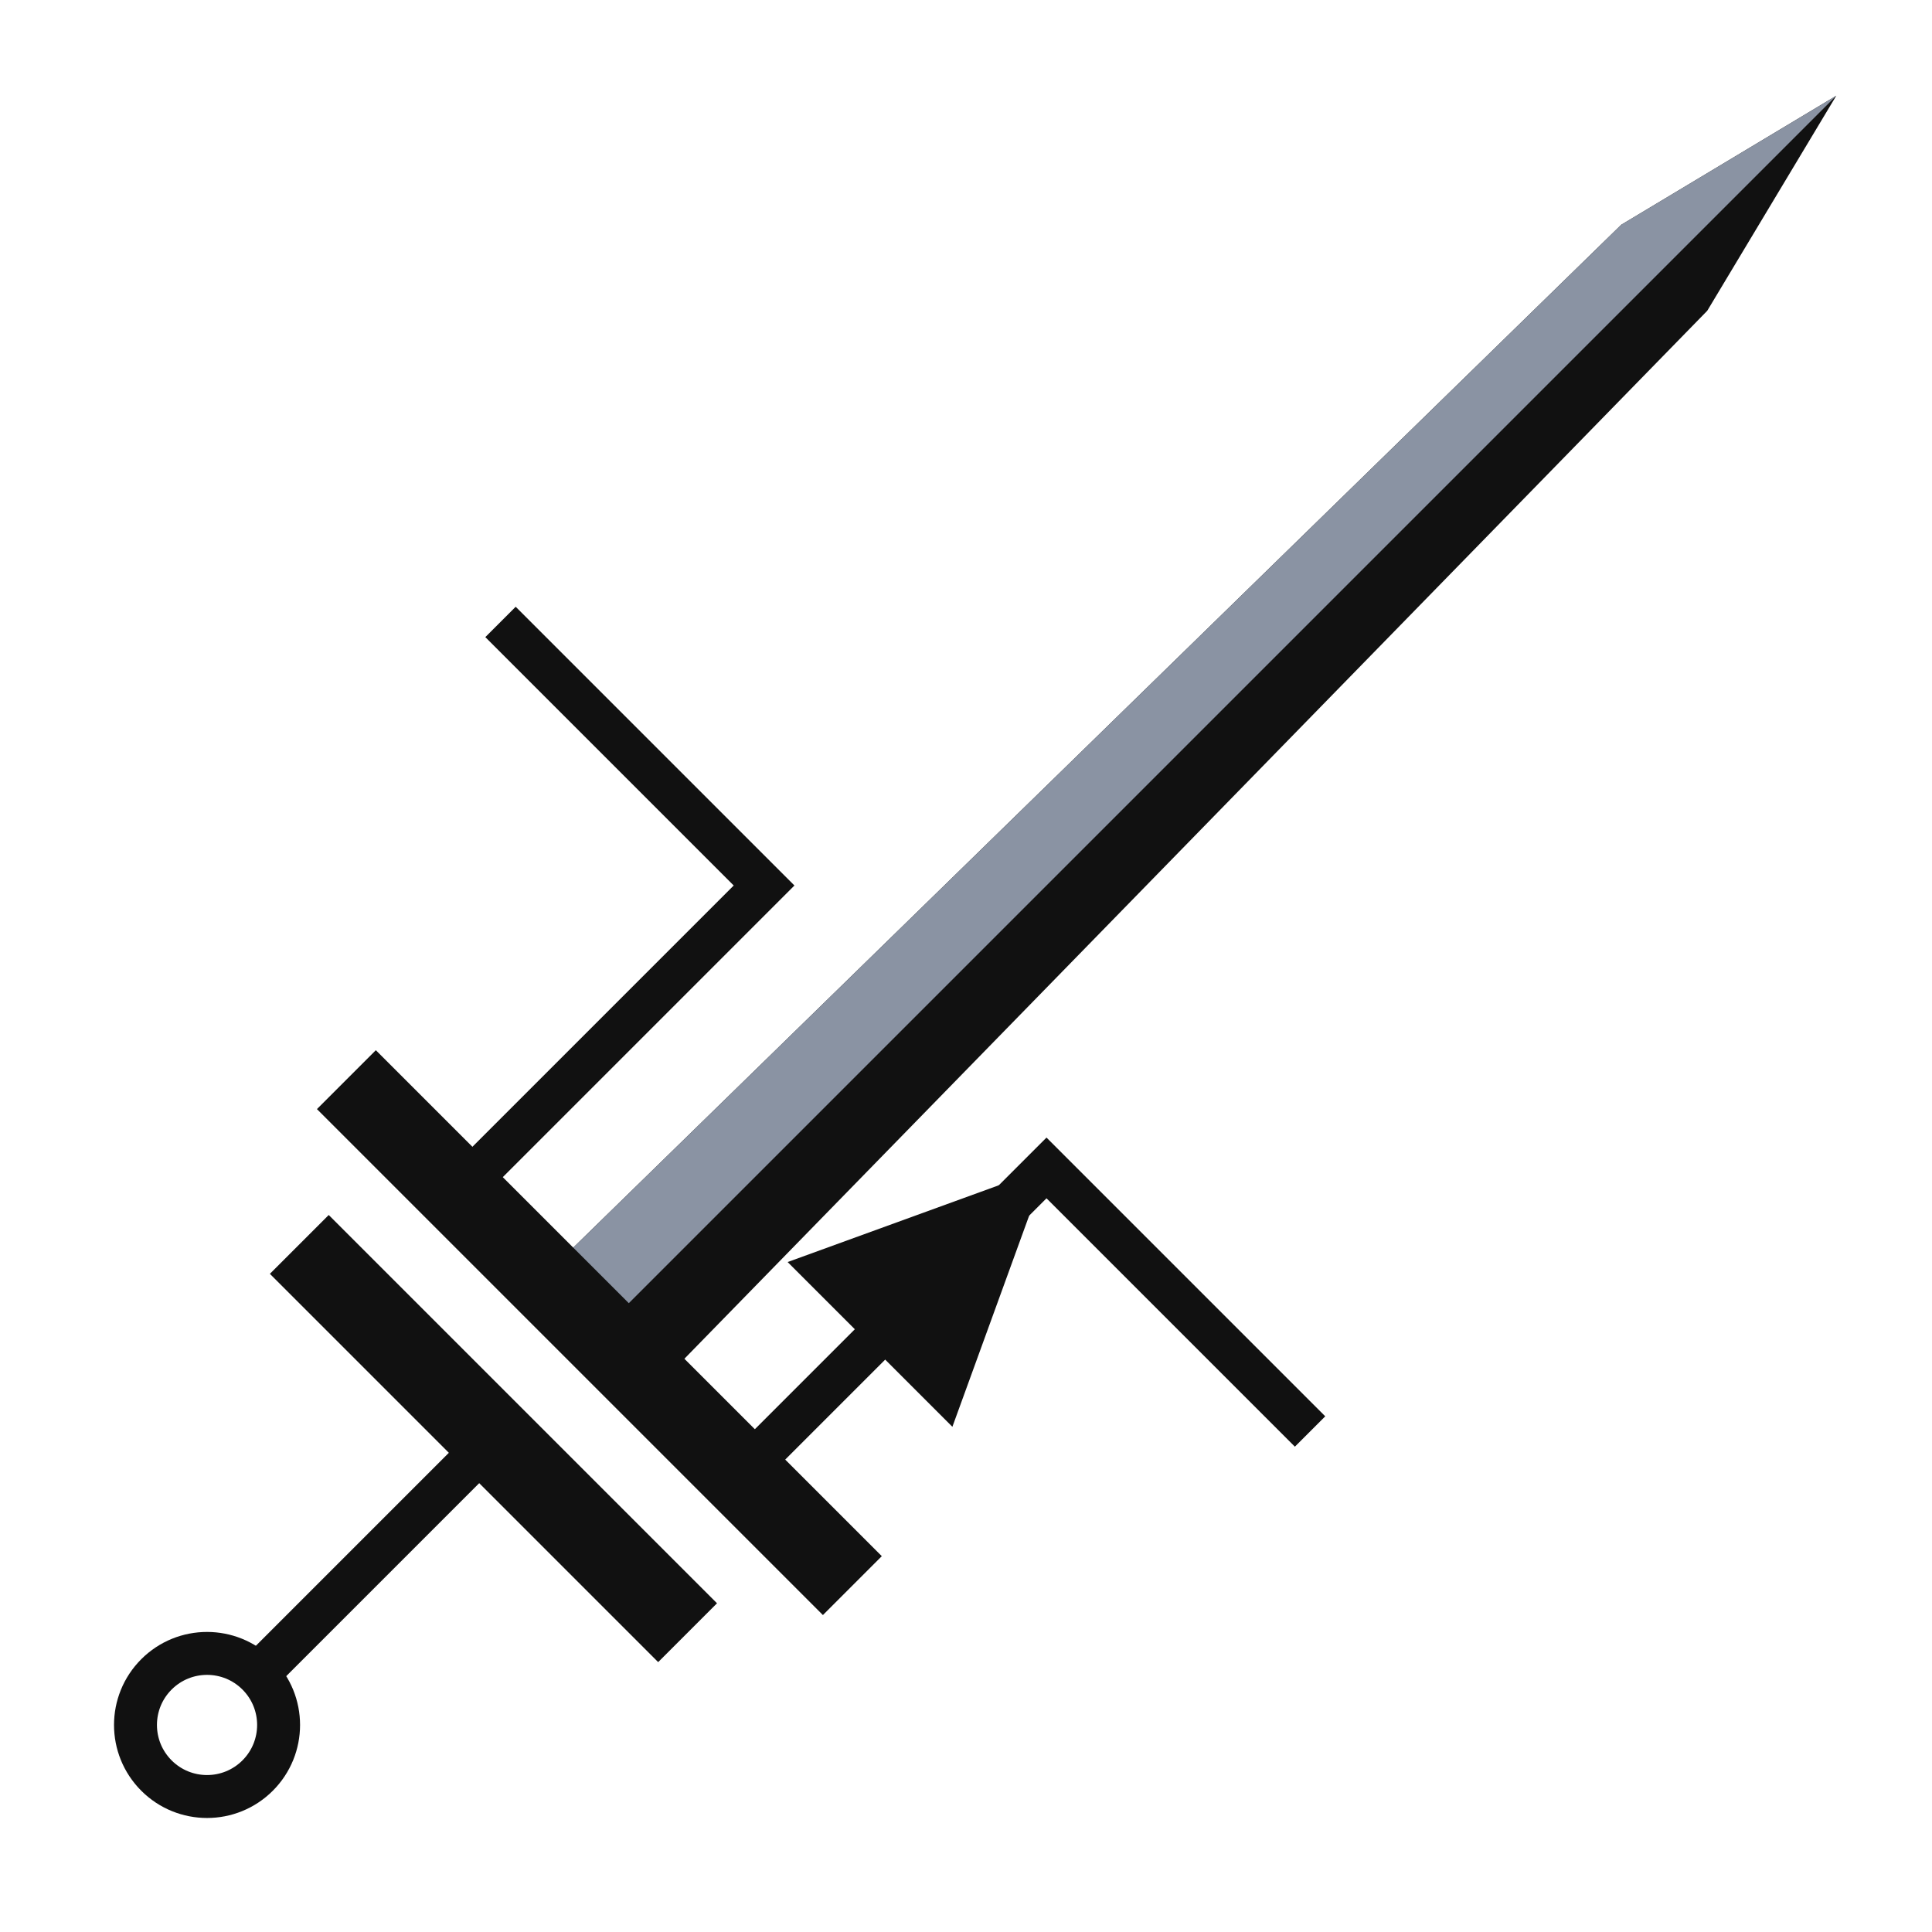
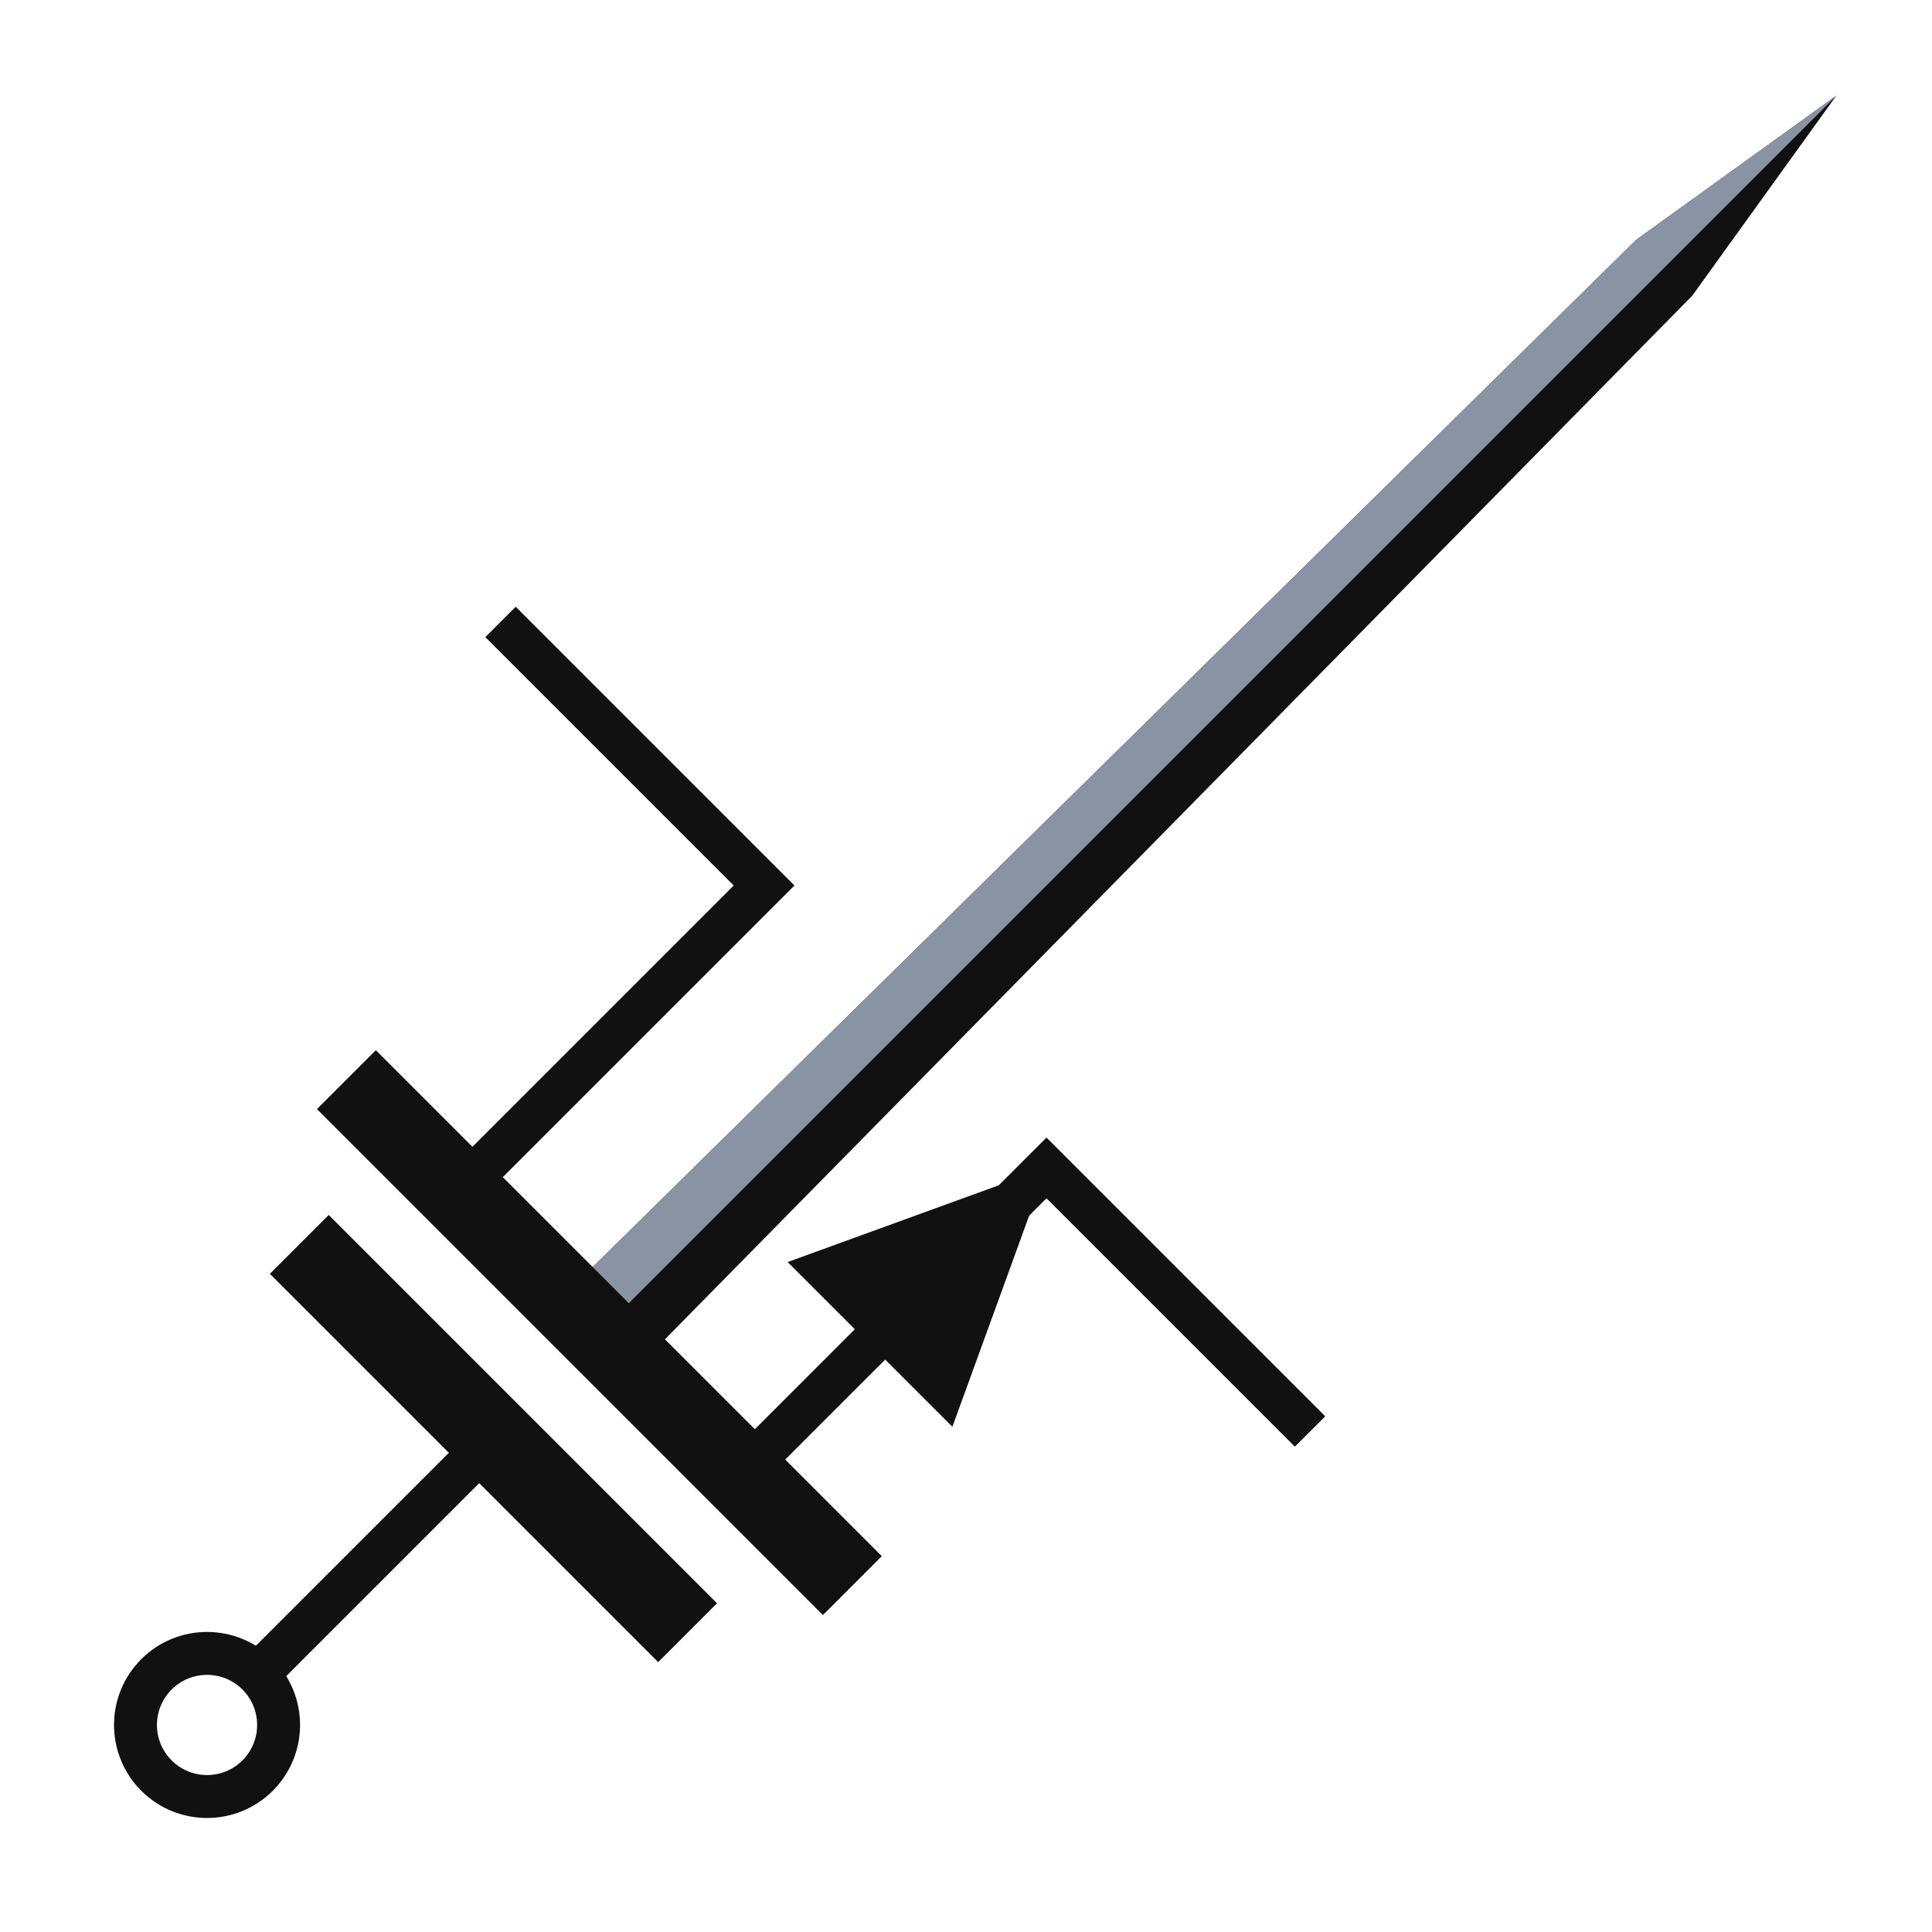
<svg xmlns="http://www.w3.org/2000/svg" viewBox="20 20 216 216" width="128" height="128">
  <g transform="translate(128 128) rotate(-45) scale(.8) translate(-12 0)">
-     <path d="M -56 -11 L 150 -8.5 L 184 0 L 150 8.5 L -56 11 Z" fill="#111" />
-     <path d="M -56 -11 L 150 -8.5 L 184 0 L -56 0 Z" fill="#8a93a3" />
+     <path d="M -56 -7.15 L 150 -5.53 L 184 0 L 150 5.53 L -56 7.15 Z" fill="#111" />
+     <path d="M -56 -7.15 L 150 -5.53 L 184 0 L -56 0 Z" fill="#8a93a3" />
    <path d="M -128 0 L -76.88 0 M -56.98 -27.91 L 0 -27.91 L 0 -80 M -56.98 27.91 L 0 27.91 L 0 80" fill="none" stroke="#111" stroke-width="6" stroke-linecap="butt" stroke-linejoin="miter" />
    <path d="M -87.21 -38.37 H -75.58 V 38.37 H -87.21 Z M -66.28 -50 H -54.64 V 50 H -66.28 Z M 0 27.91 L -34.88 11.63 L -34.88 44.19 Z" fill="#111" />
    <circle cx="-138" cy="0" r="10" fill="none" stroke="#111" stroke-width="6" />
  </g>
</svg>
